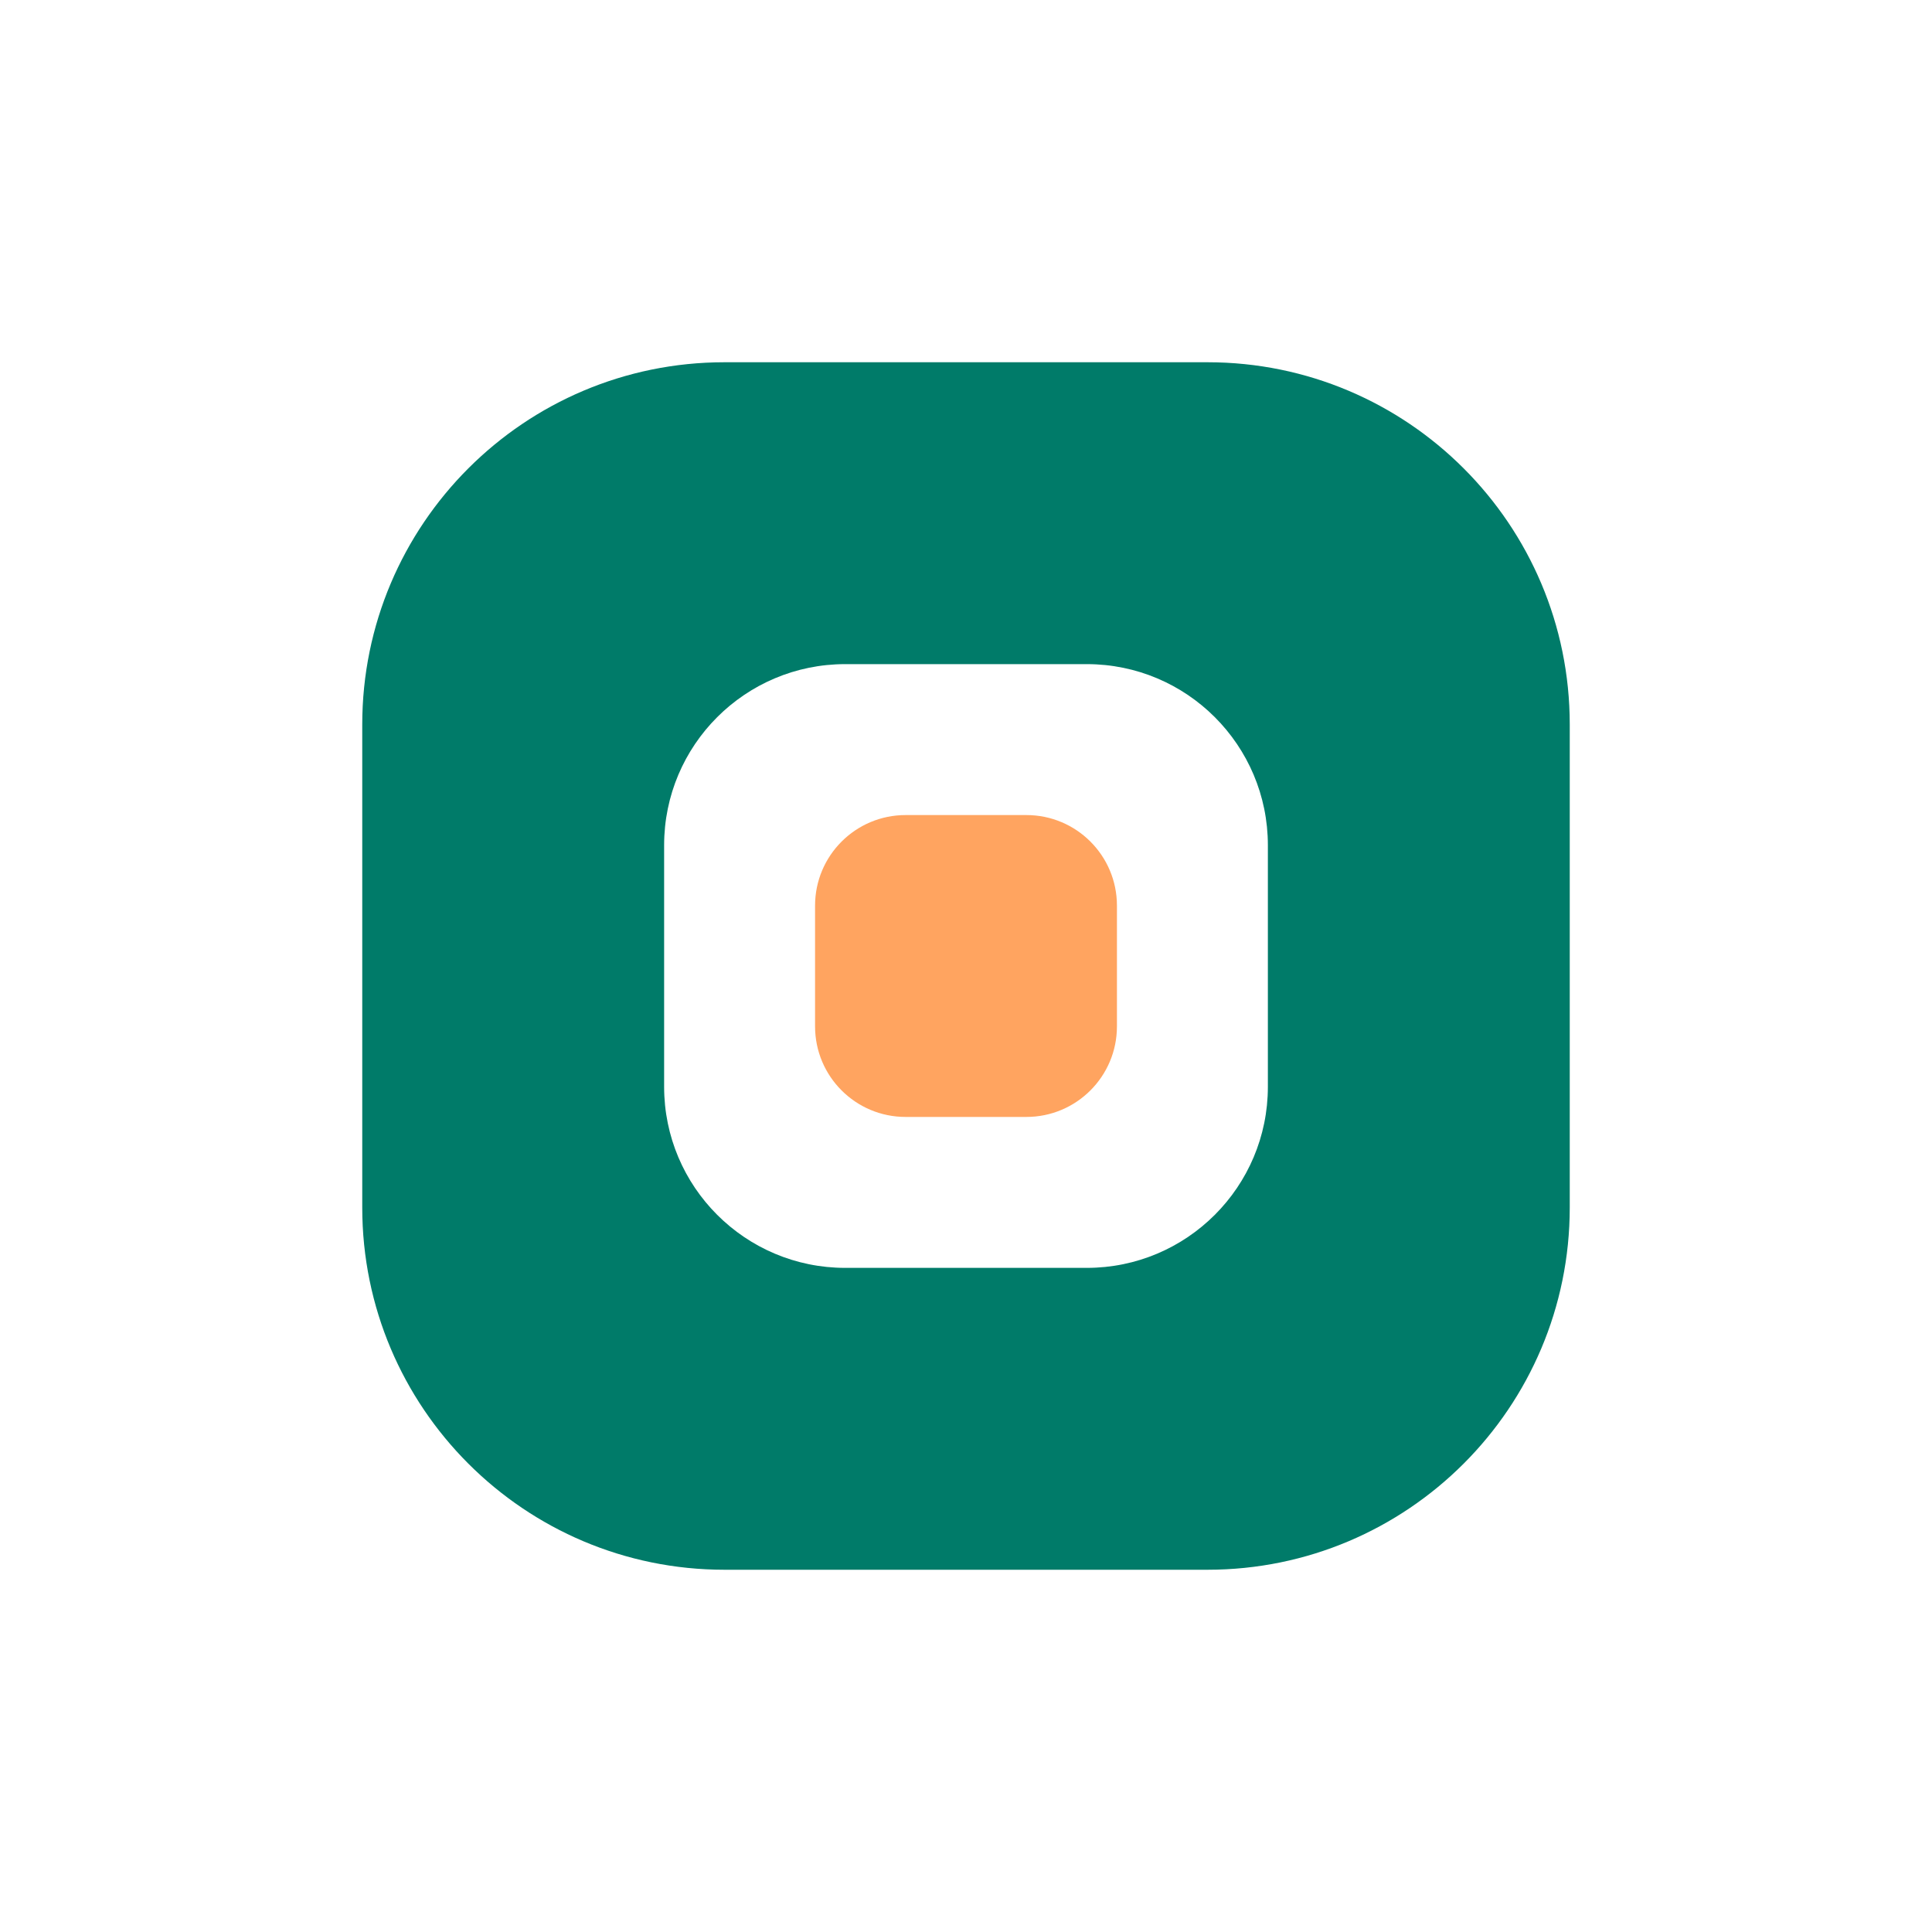
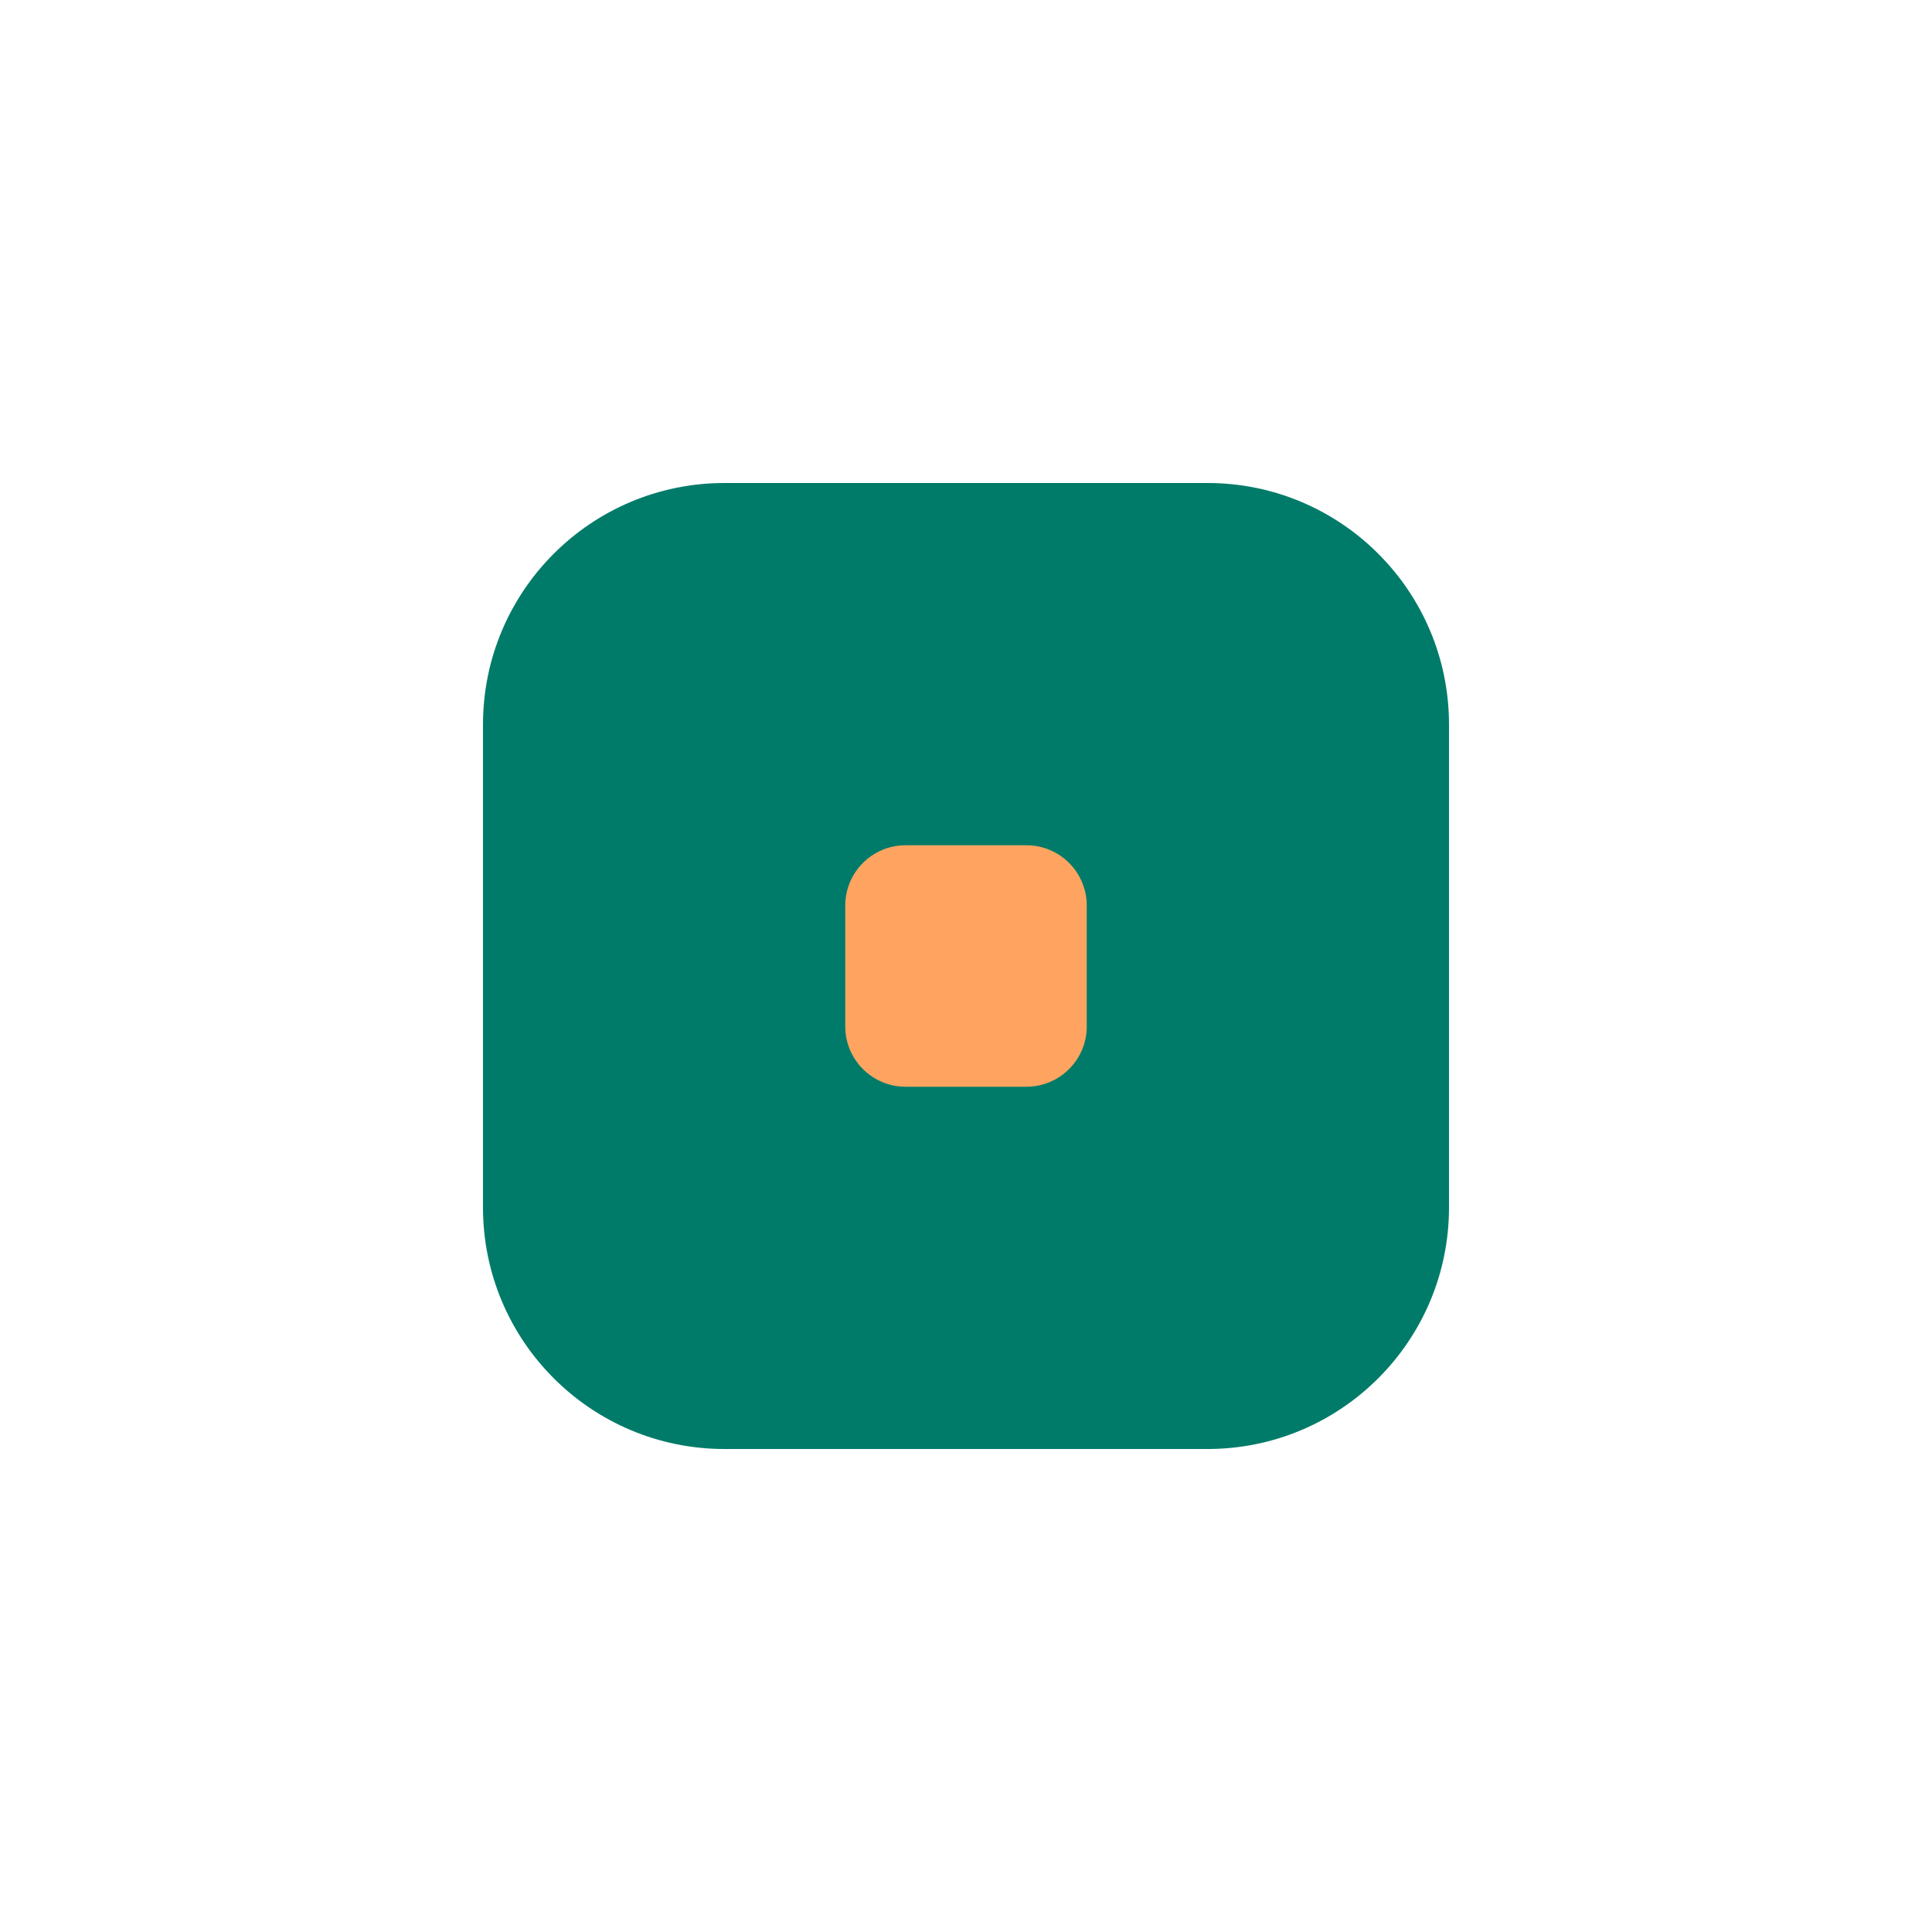
<svg xmlns="http://www.w3.org/2000/svg" width="512" height="512" viewBox="0 0 64 64">
  <g transform="translate(0 0) scale(1)">
-     <path d="M24 12H40A12 12 0 0 1 52 24V40A12 12 0 0 1 40 52H24A12 12 0 0 1 12 40V24A12 12 0 0 1 24 12ZM28 22H36A6 6 0 0 1 42 28V36A6 6 0 0 1 36 42H28A6 6 0 0 1 22 36V28A6 6 0 0 1 28 22Z" fill="#007B69" fill-rule="evenodd" />
-     <rect x="27" y="27" width="10" height="10" rx="3" fill="#FFA460" />
+     <path d="M24 16H40A8 8 0 0 1 48 24V40A8 8 0 0 1 40 48H24A8 8 0 0 1 16 40V24A8 8 0 0 1 24 16Z" fill="#007B69" />
+     <path d="M30 28H34A2 2 0 0 1 36 30V34A2 2 0 0 1 34 36H30A2 2 0 0 1 28 34V30A2 2 0 0 1 30 28Z" fill="#FFA460" />
  </g>
</svg>
